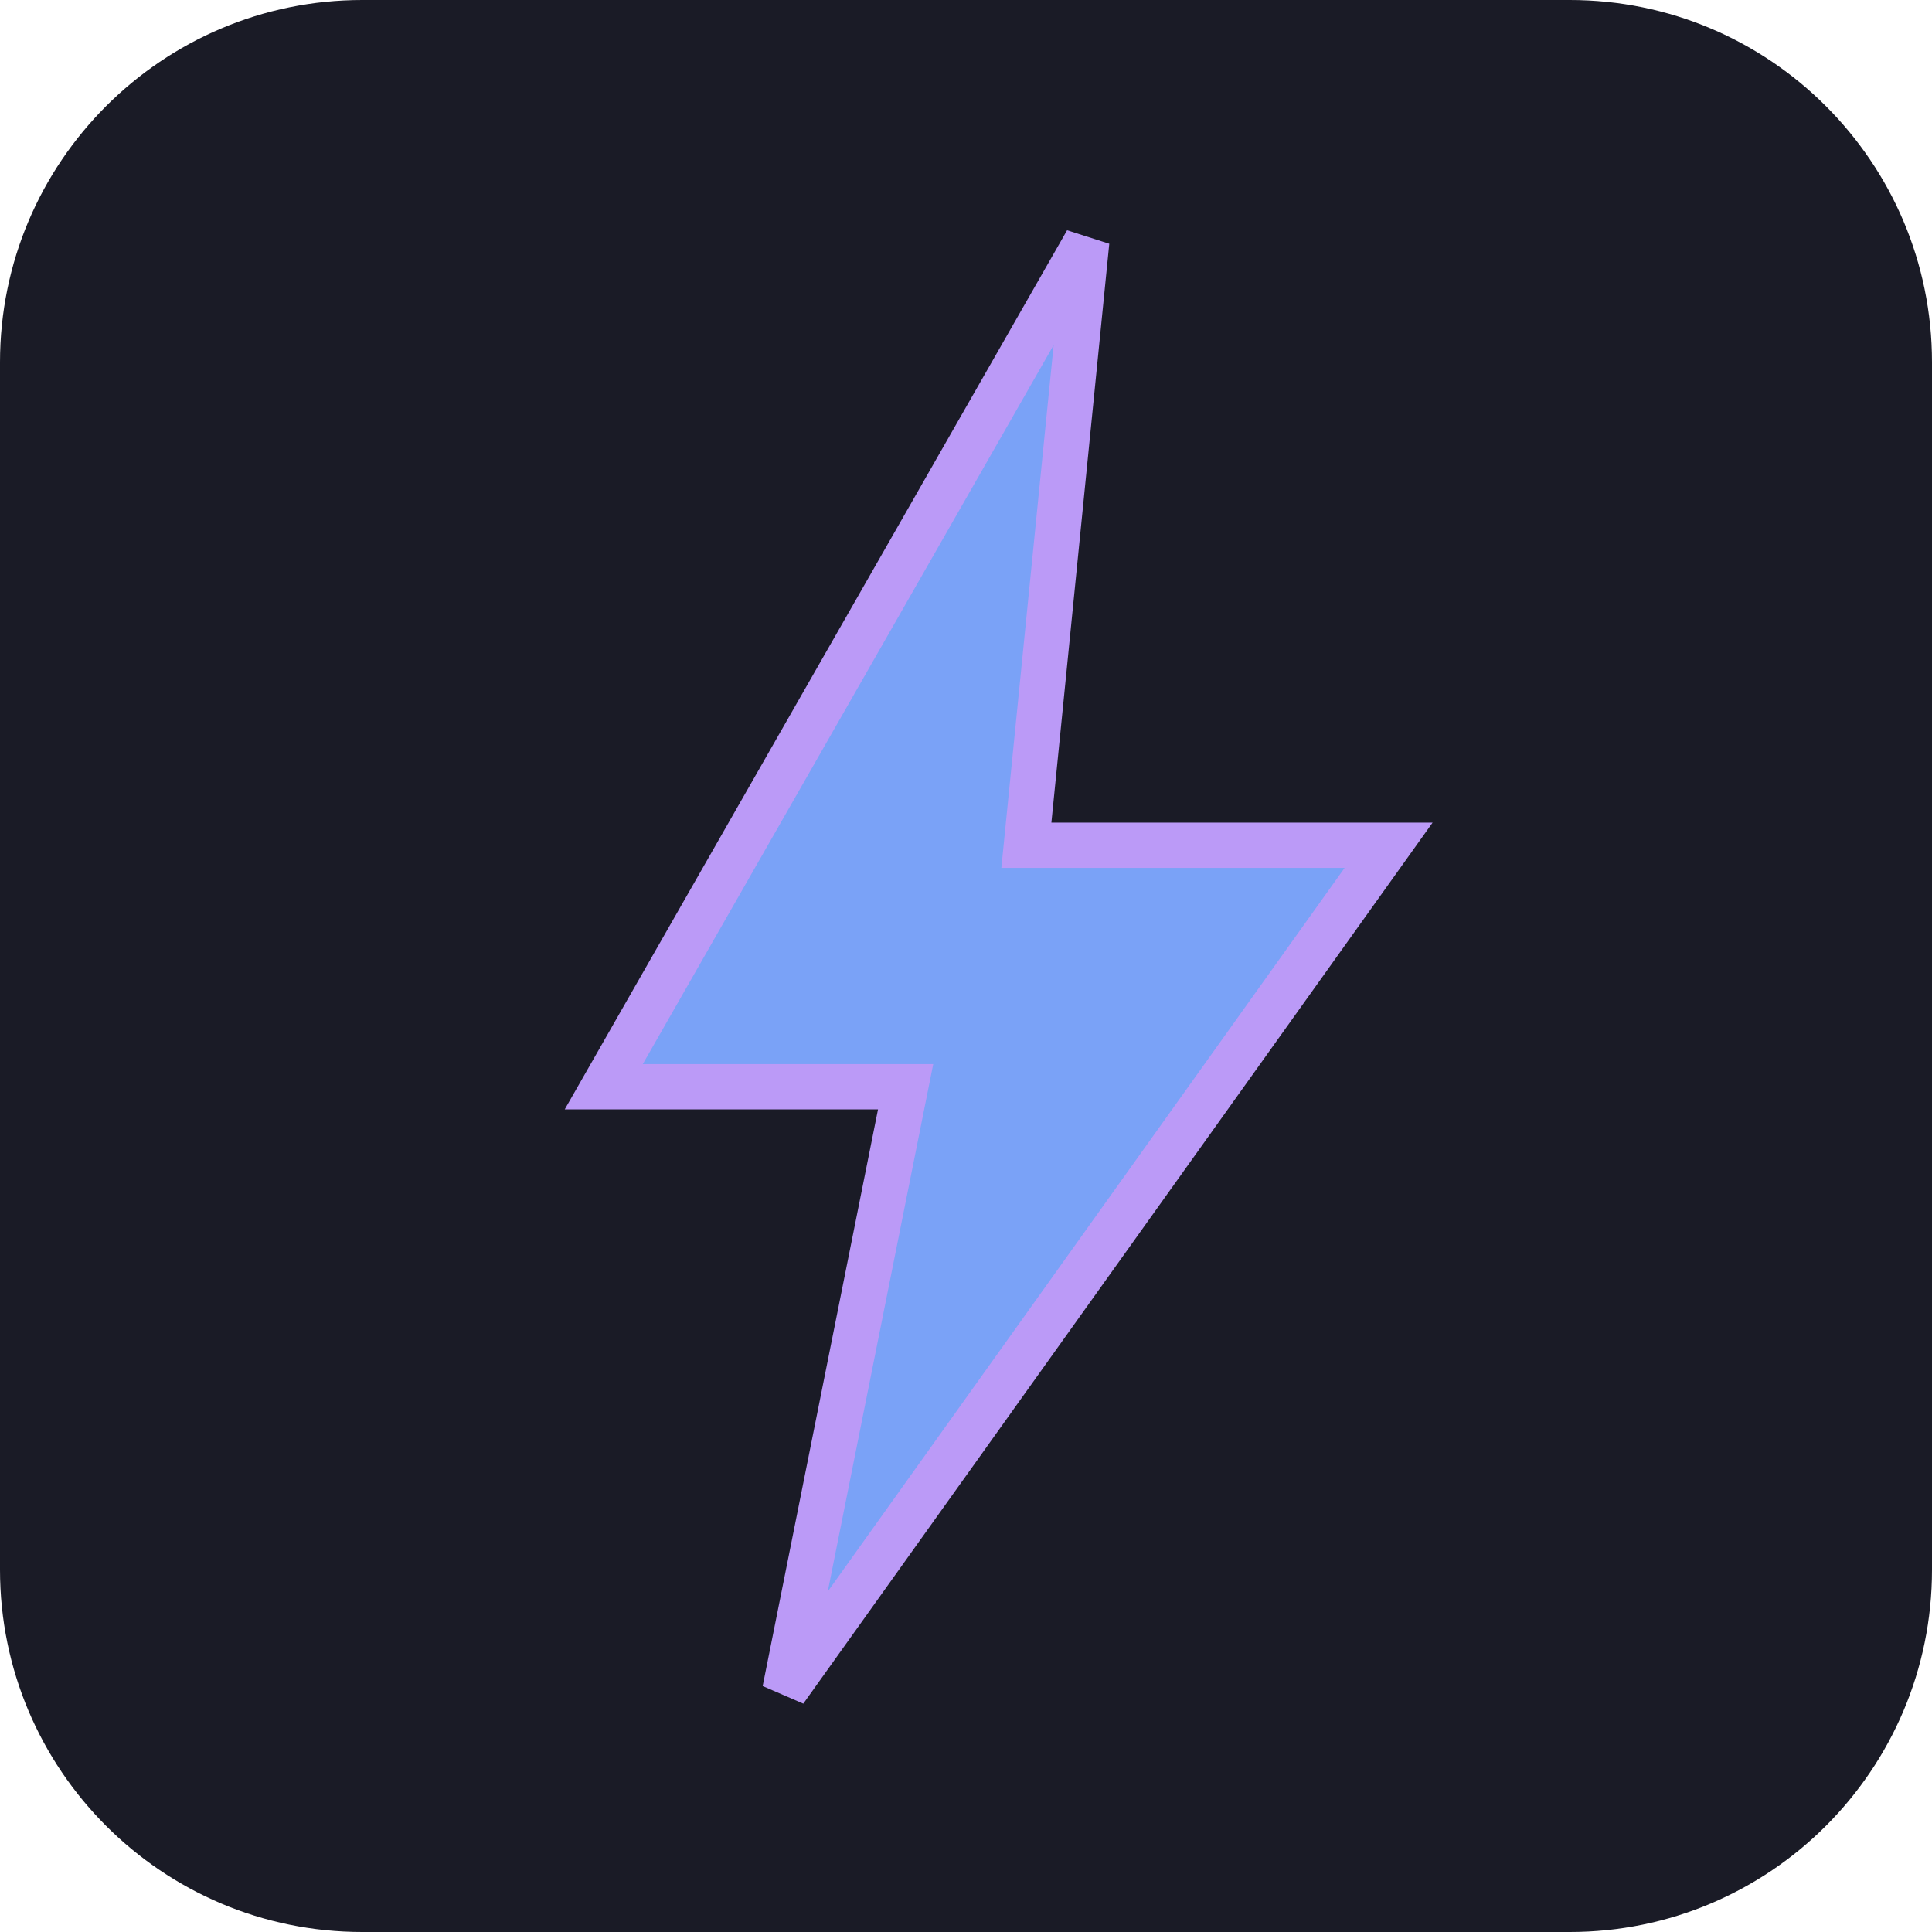
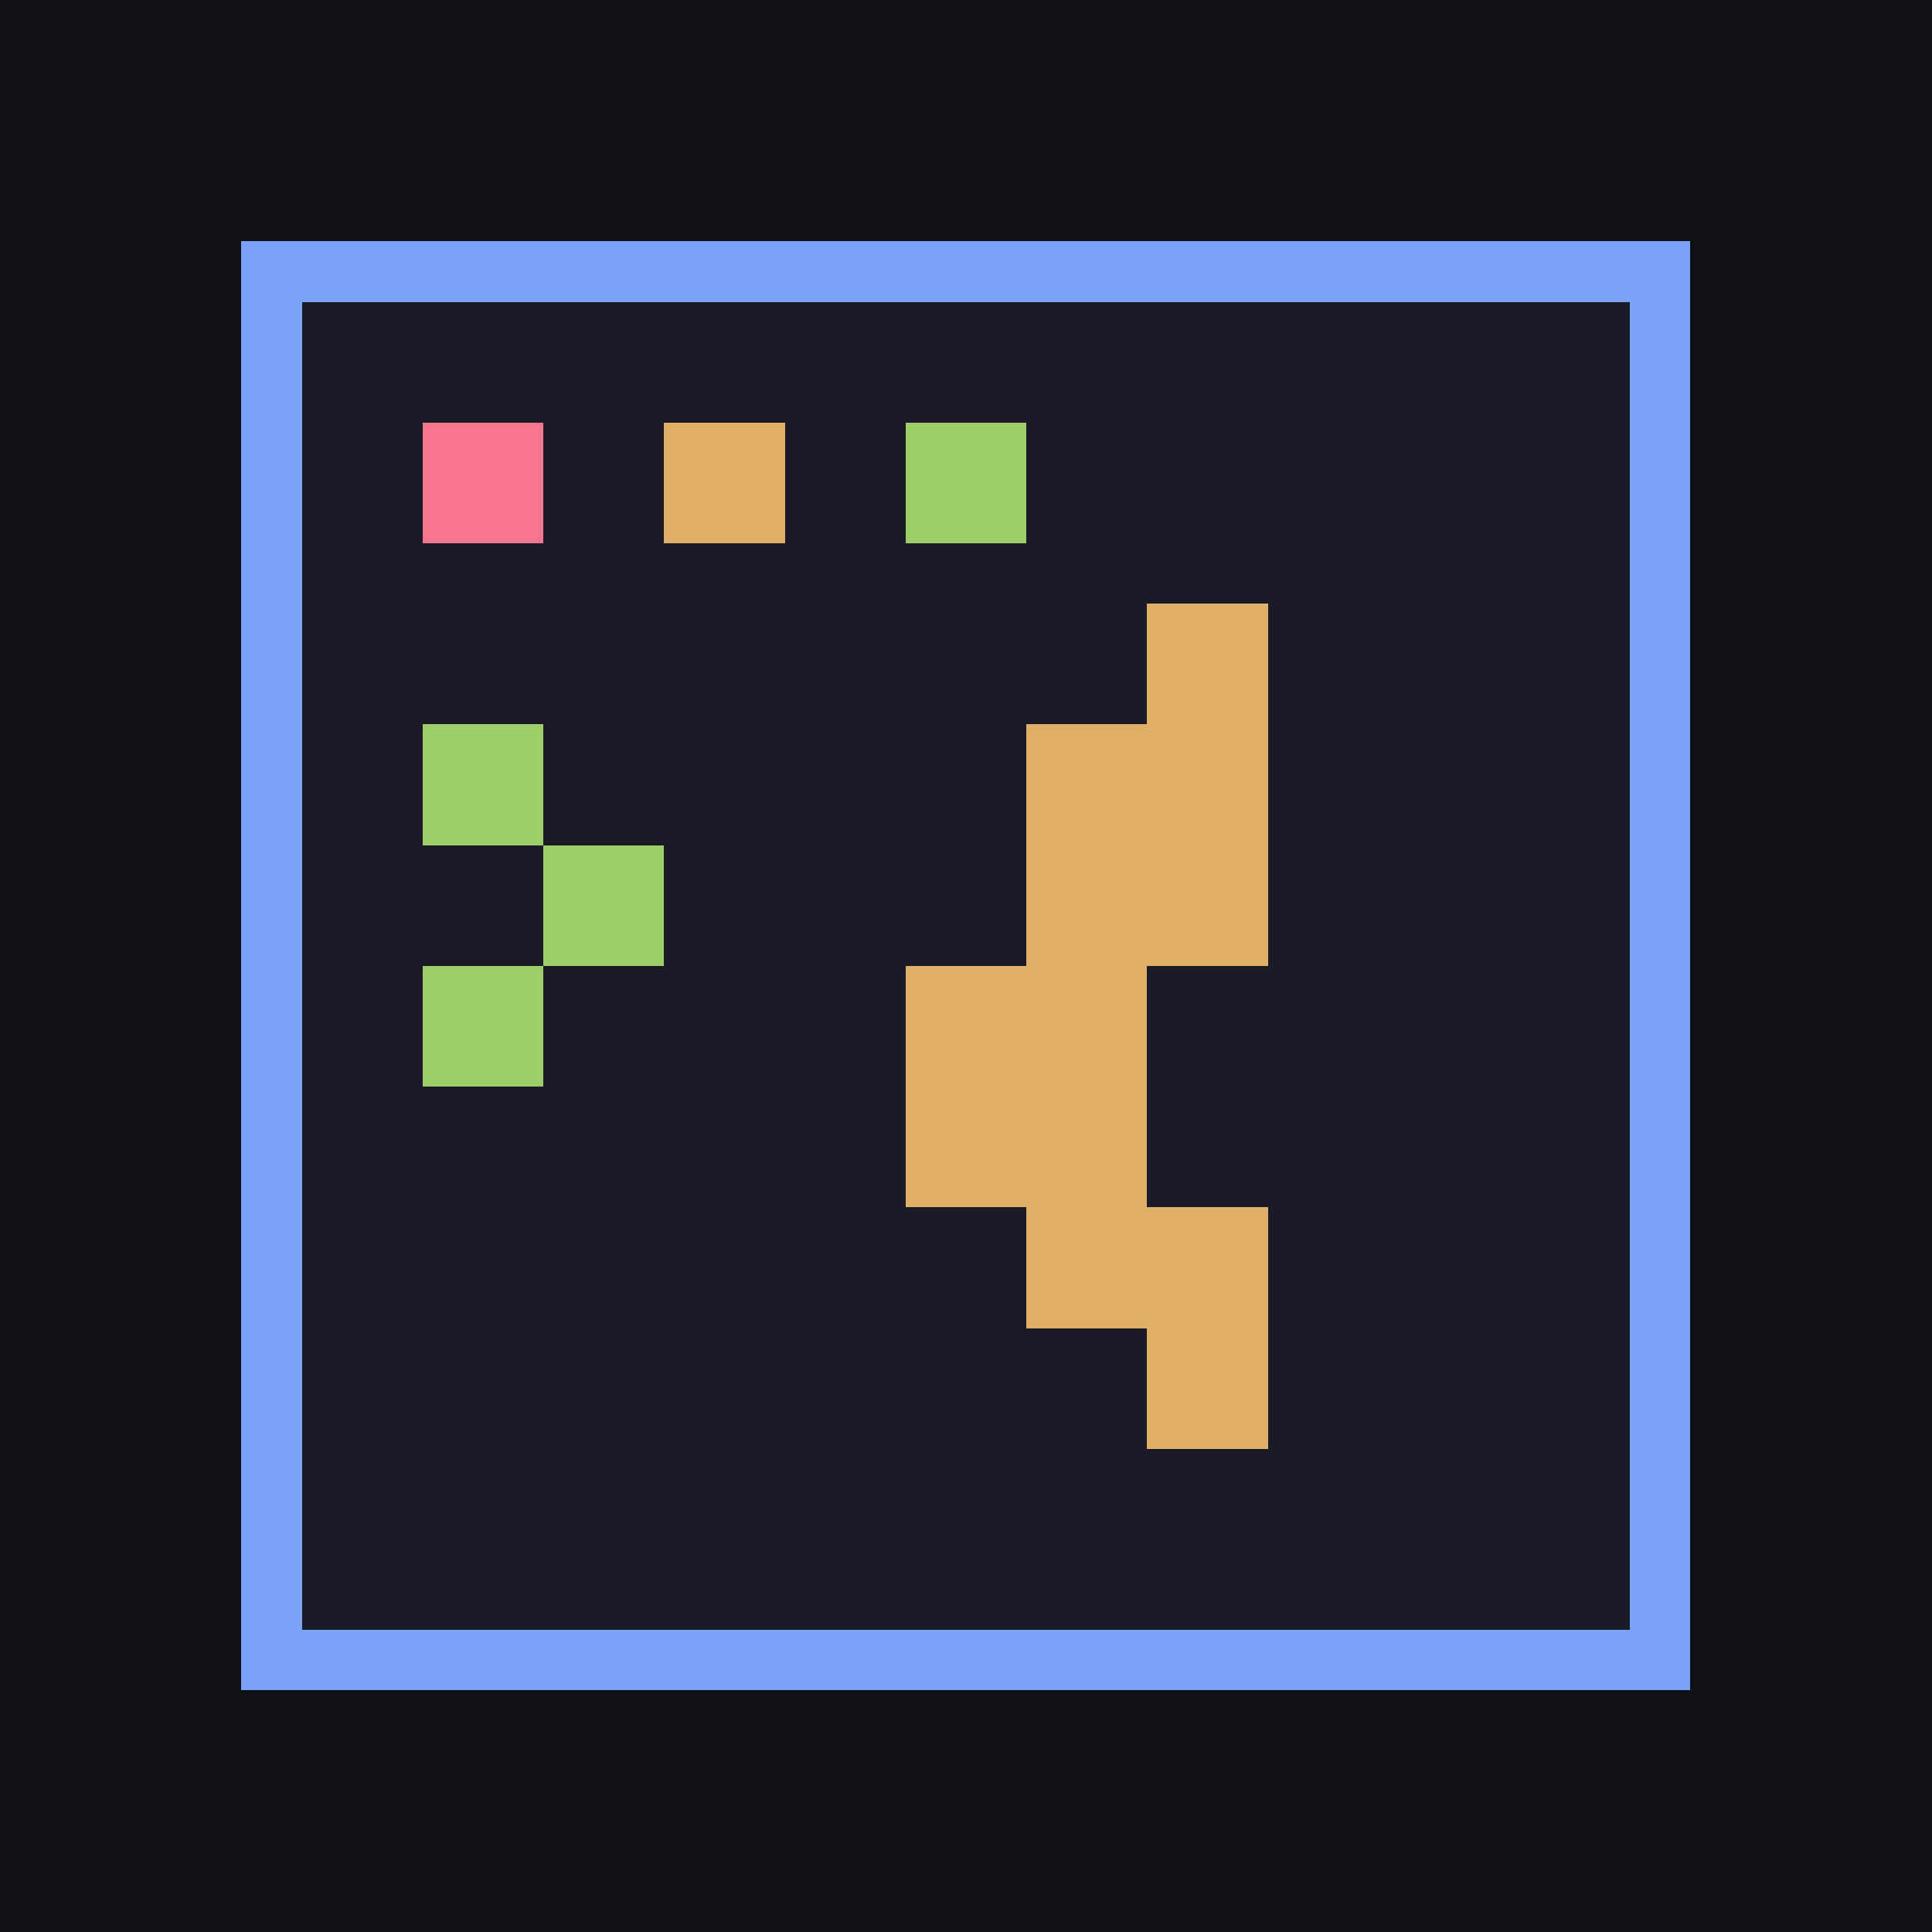
- <svg xmlns="http://www.w3.org/2000/svg" width="64" height="64" viewBox="0 0 64 64">
-   <rect width="64" height="64" rx="12" fill="#1a1b26" />
-   <path d="M36 8 L20 36 L30 36 L26 56 L46 28 L34 28 Z" fill="#7aa2f7" />
-   <path d="M36 8 L20 36 L30 36 L26 56 L46 28 L34 28 Z" fill="none" stroke="#bb9af7" stroke-width="1.5" />
+ <svg xmlns="http://www.w3.org/2000/svg" width="512" height="512" viewBox="0 0 32 32" shape-rendering="crispEdges">
+   <rect x="0" y="0" width="32" height="32" fill="#0f1117" />
+   <rect x="5" y="5" width="22" height="22" fill="#1a1b26" />
+   <rect x="4" y="4" width="24" height="1" fill="#7aa2f7" />
+   <rect x="4" y="27" width="24" height="1" fill="#7aa2f7" />
+   <rect x="4" y="5" width="1" height="22" fill="#7aa2f7" />
+   <rect x="27" y="5" width="1" height="22" fill="#7aa2f7" />
+   <rect x="7" y="7" width="2" height="2" fill="#f7768e" />
+   <rect x="11" y="7" width="2" height="2" fill="#e0af68" />
+   <rect x="15" y="7" width="2" height="2" fill="#9ece6a" />
+   <rect x="7" y="12" width="2" height="2" fill="#9ece6a" />
+   <rect x="9" y="14" width="2" height="2" fill="#9ece6a" />
+   <rect x="7" y="16" width="2" height="2" fill="#9ece6a" />
+   <rect x="19" y="10" width="2" height="2" fill="#e0af68" />
+   <rect x="17" y="12" width="4" height="2" fill="#e0af68" />
+   <rect x="17" y="14" width="4" height="2" fill="#e0af68" />
+   <rect x="15" y="16" width="4" height="2" fill="#e0af68" />
+   <rect x="15" y="18" width="4" height="2" fill="#e0af68" />
+   <rect x="17" y="20" width="4" height="2" fill="#e0af68" />
+   <rect x="19" y="22" width="2" height="2" fill="#e0af68" />
</svg>
